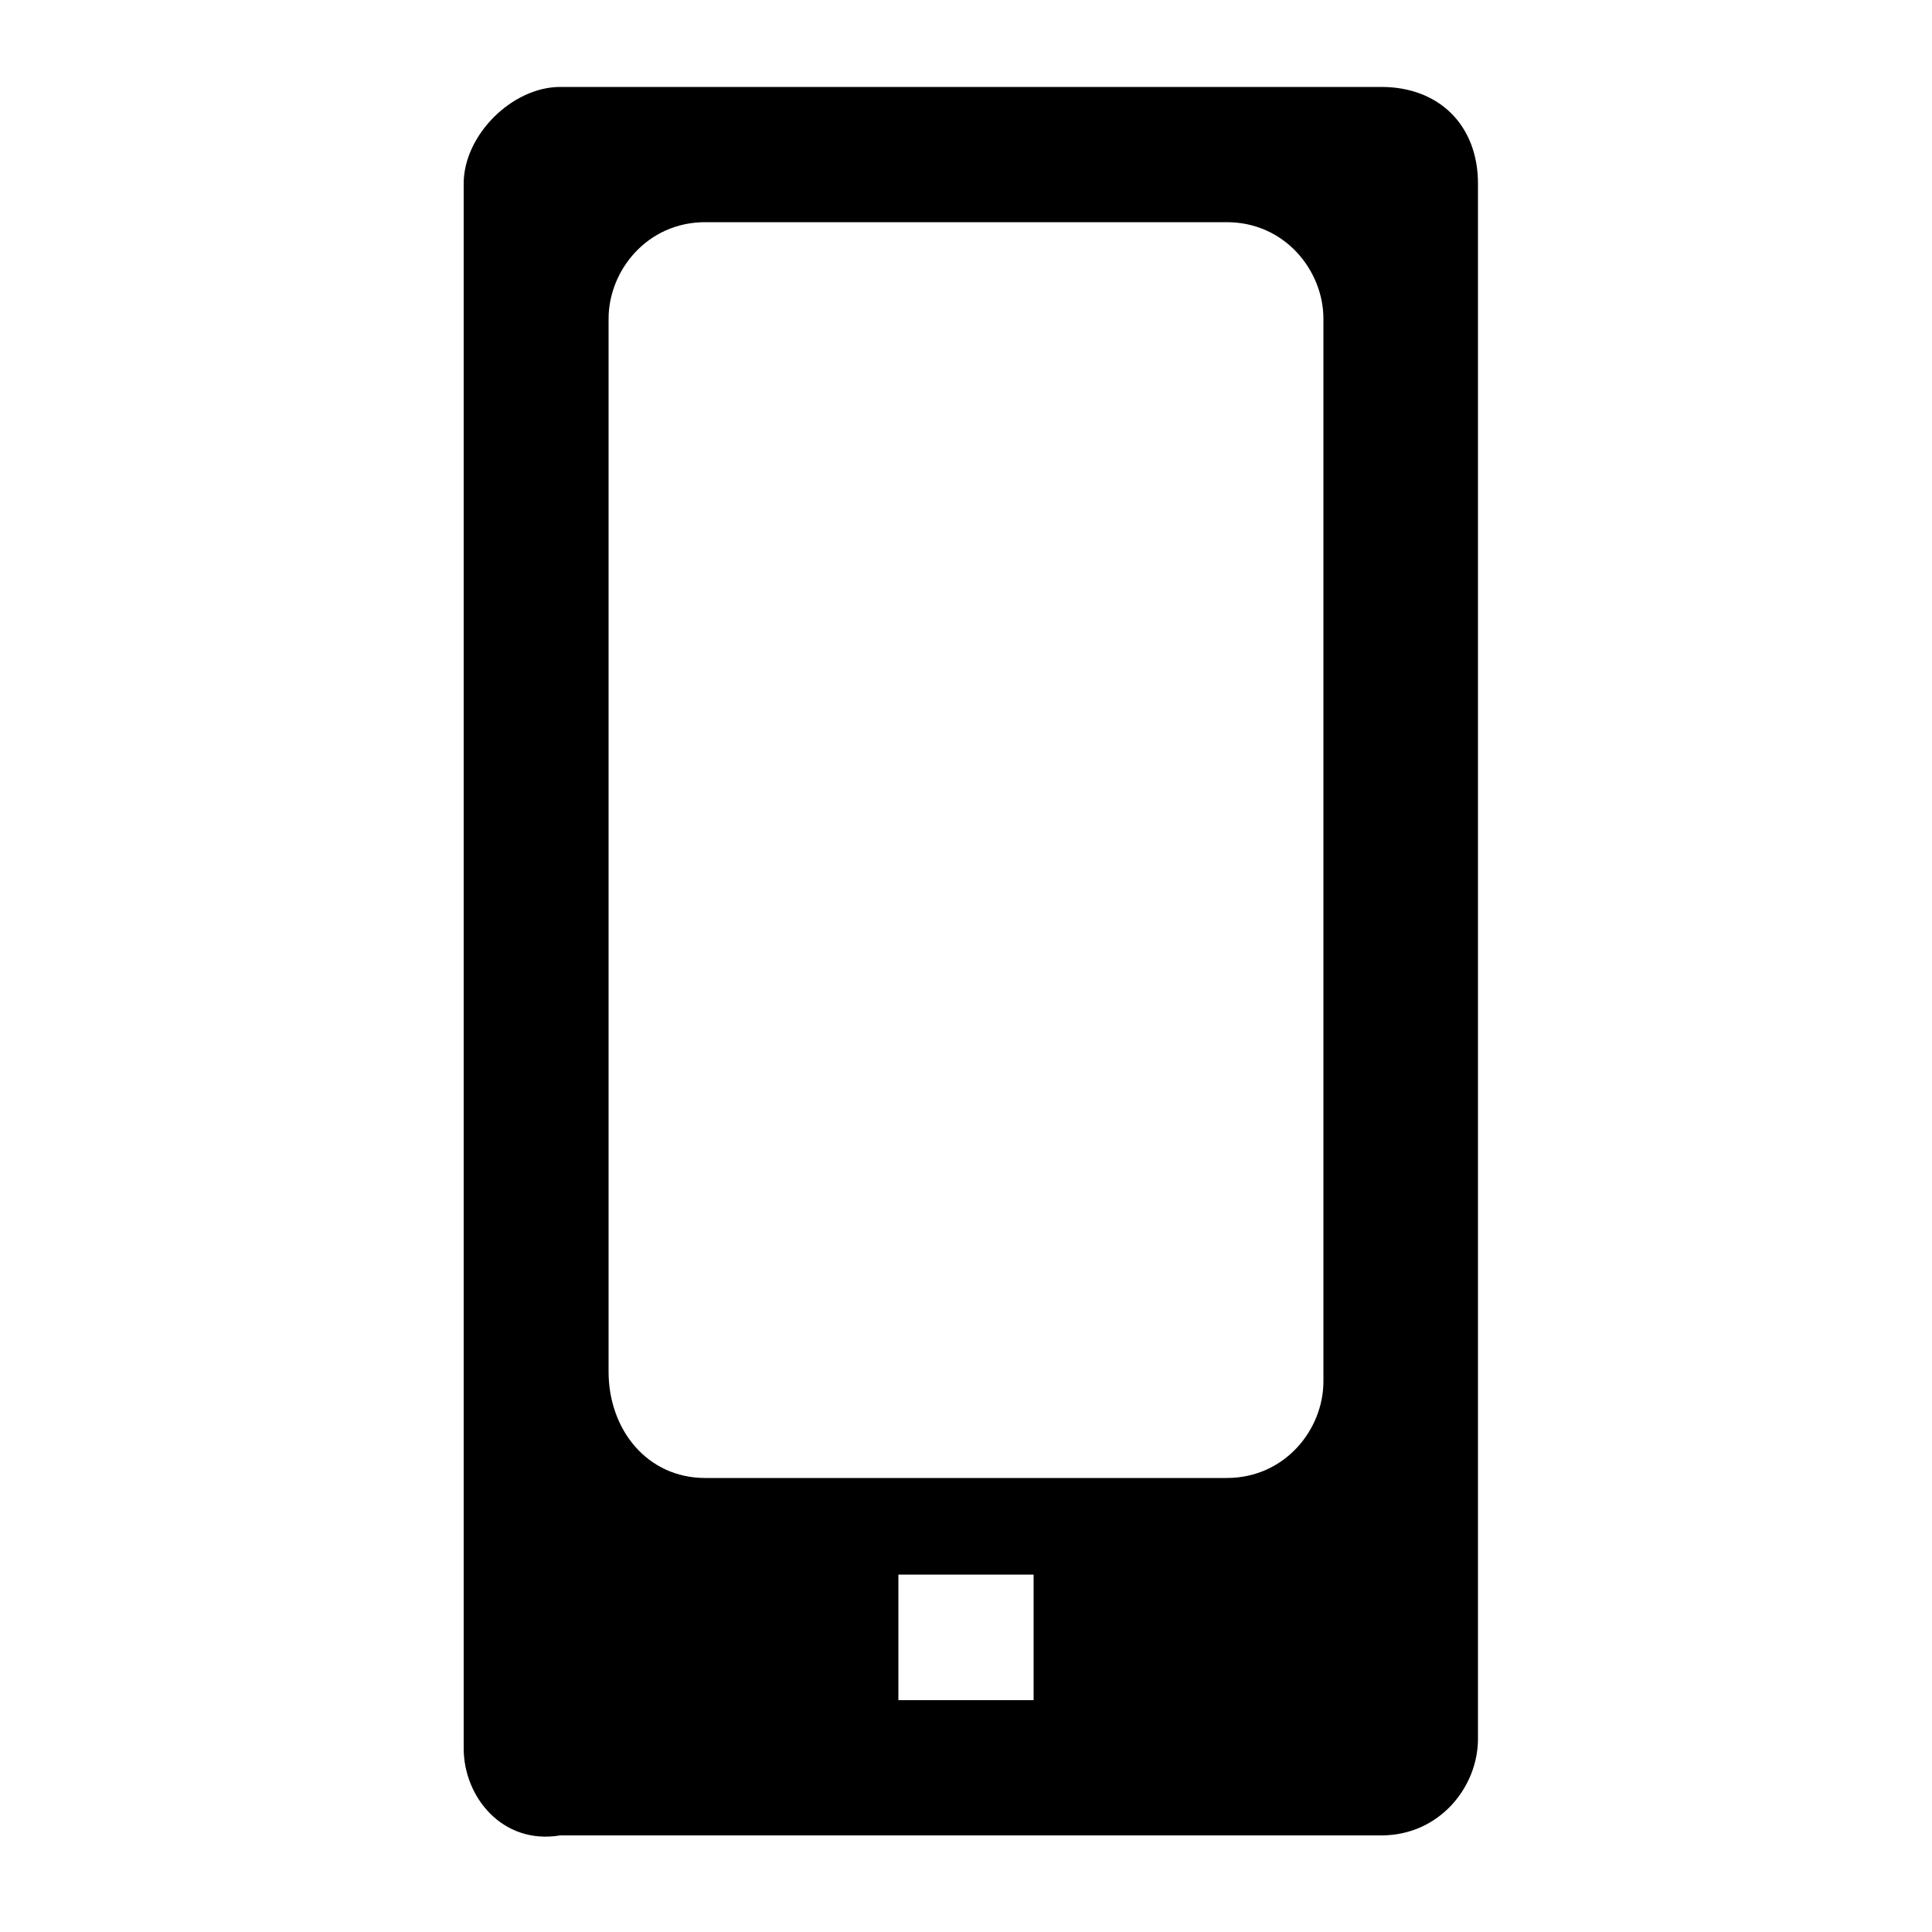
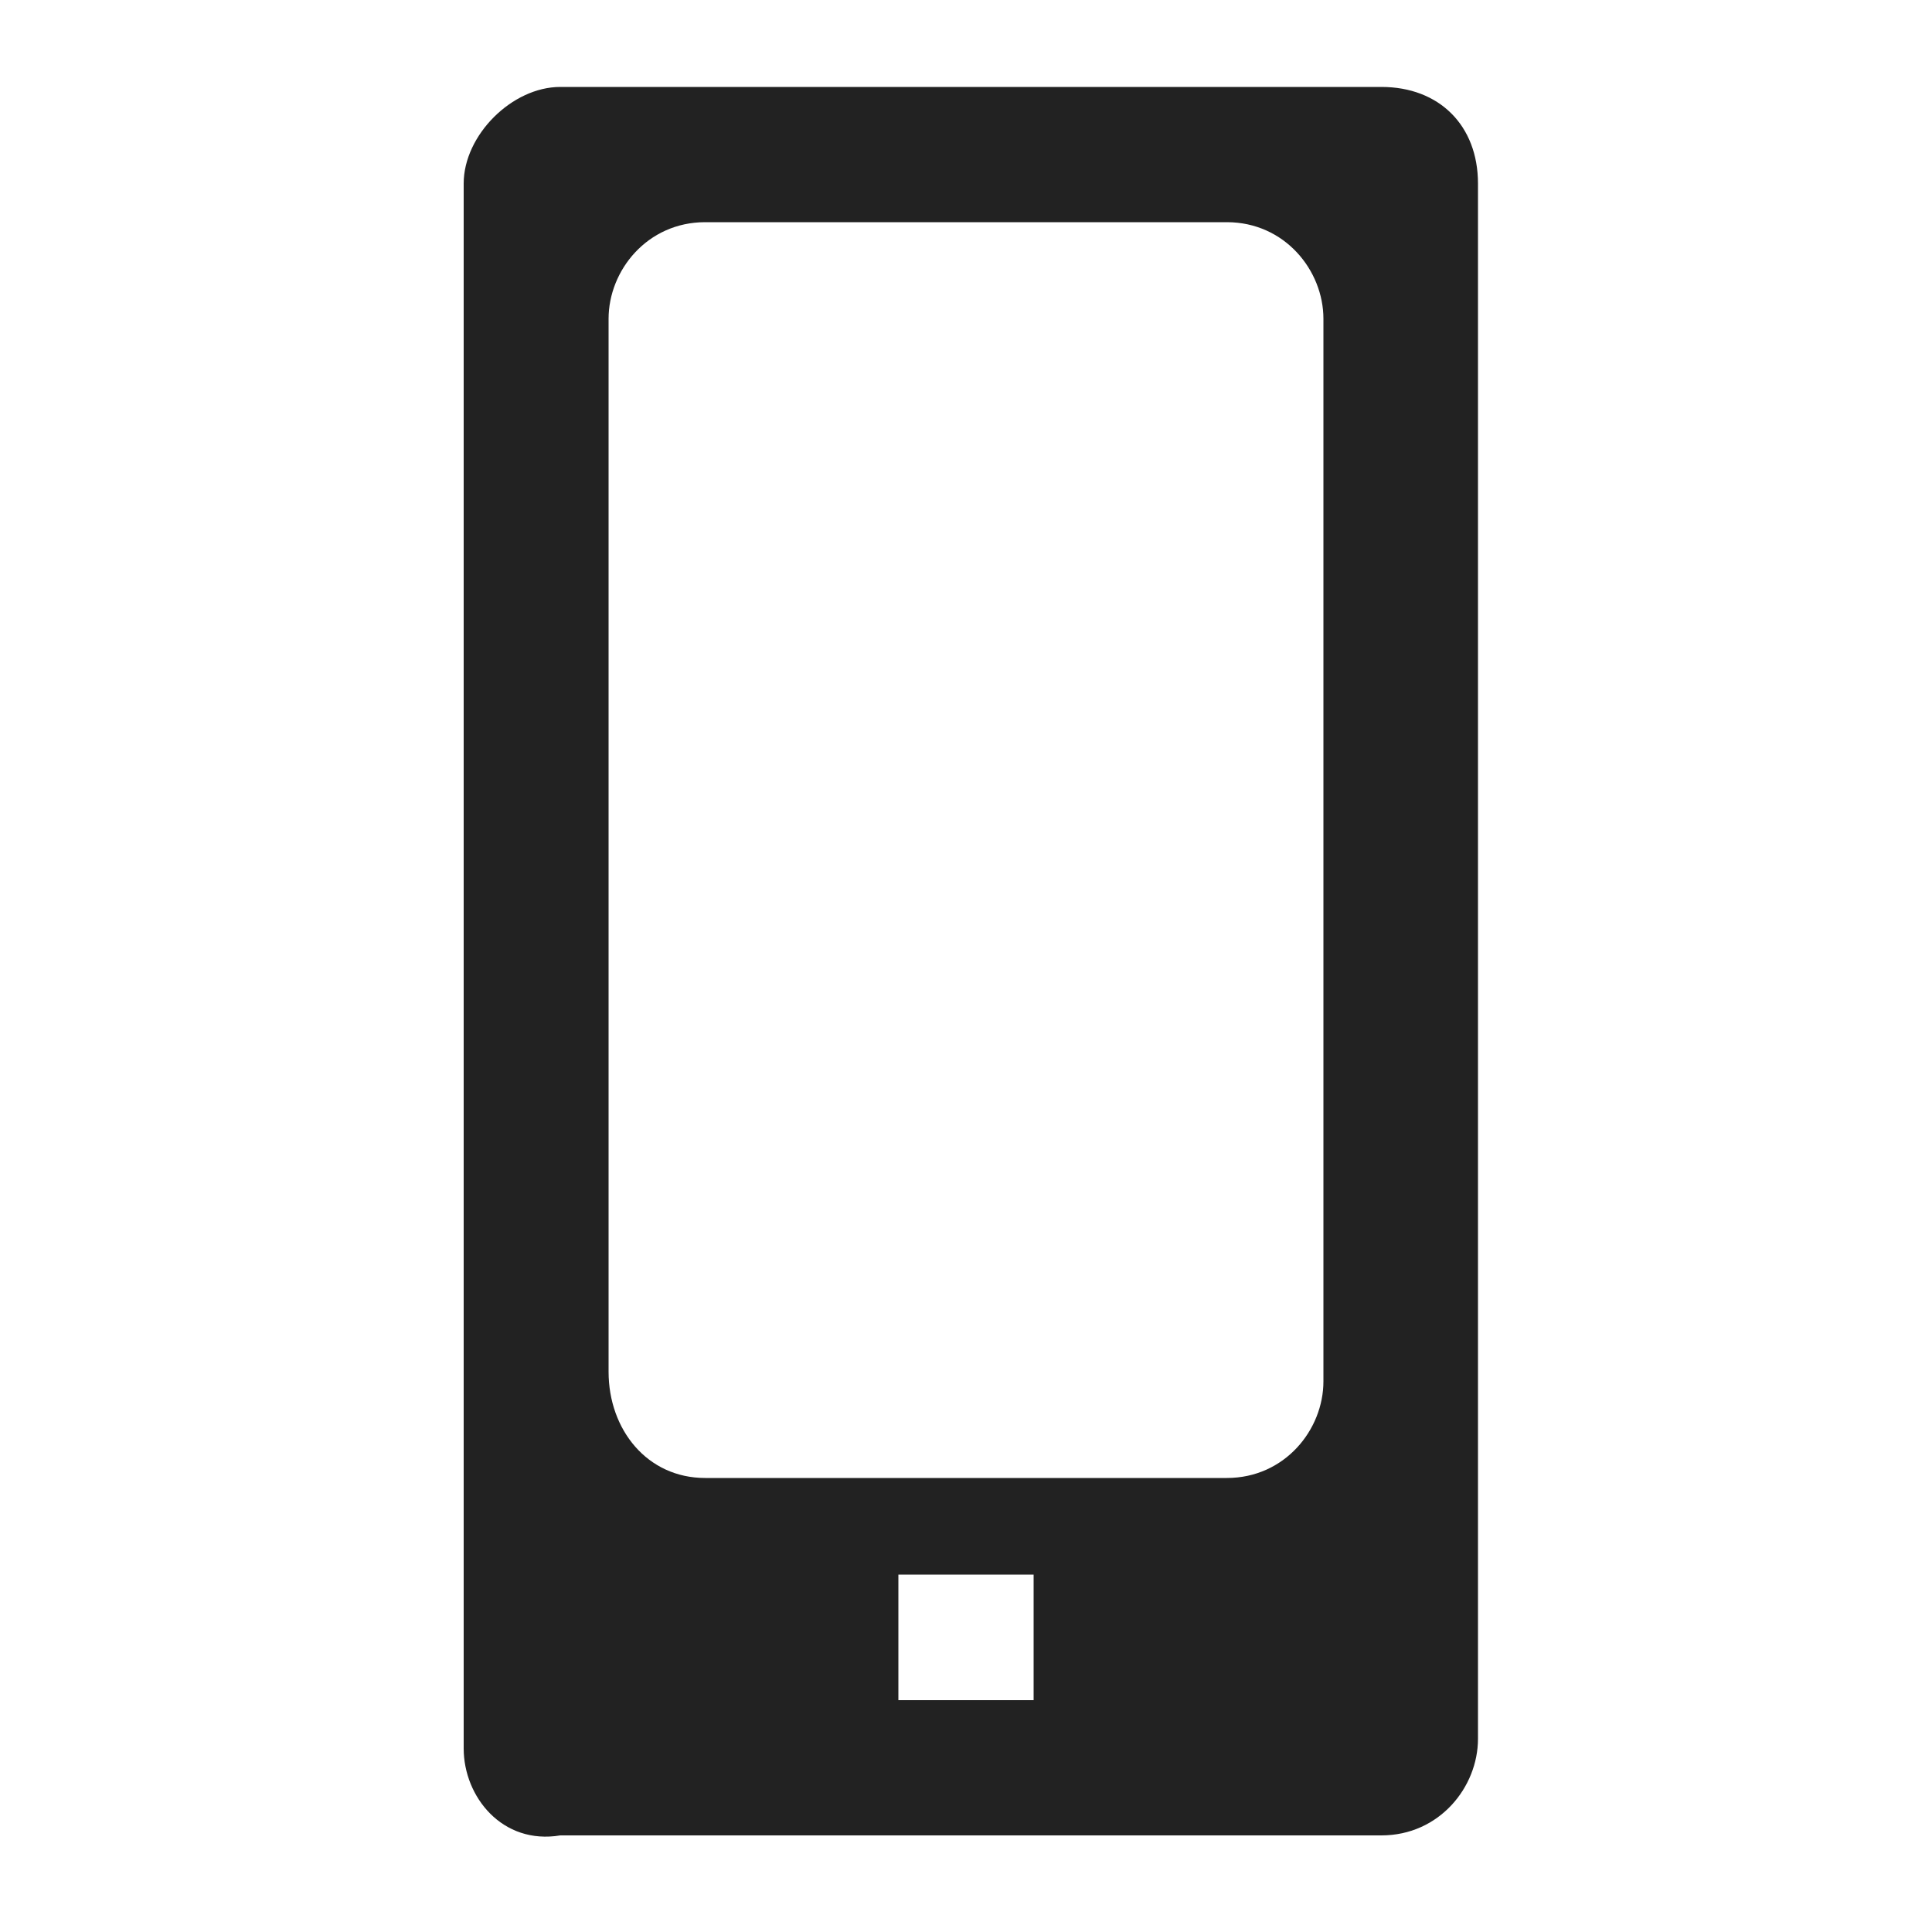
<svg xmlns="http://www.w3.org/2000/svg" version="1.1" id="Layer_1" x="0px" y="0px" viewBox="0 0 20 20" style="enable-background:new 0 0 20 20;" xml:space="preserve">
-   <path d="M4.8,18.1V1.9c0-0.5,0.5-1,1-1h8.5c0.6,0,1,0.4,1,1v16.1c0,0.5-0.4,1-1,1H5.8C5.2,19.1,4.8,18.6,4.8,18.1z   M7.3,15.3h5.4c0.6,0,1-0.5,1-1V3.3c0-0.5-0.4-1-1-1H7.3c-0.6,0-1,0.5-1,1v10.9C6.3,14.8,6.7,15.3,7.3,15.3z M10.7,16.3H9.3v1.3h1.4  V16.3z" />
+   <style type="text/css">
+ 	.st0{fill:#222222;}
+ </style>
+   <path class="st0" d="M4.8,18.1V1.9c0-0.5,0.5-1,1-1h8.5c0.6,0,1,0.4,1,1V18c0,0.5-0.4,1-1,1H5.8C5.2,19.1,4.8,18.6,4.8,18.1z   M7.3,15.3h5.4c0.6,0,1-0.5,1-1v-11c0-0.5-0.4-1-1-1H7.3c-0.6,0-1,0.5-1,1v10.9C6.3,14.8,6.7,15.3,7.3,15.3z M10.7,16.3H9.3v1.3h1.4  V16.3z" />
</svg>
